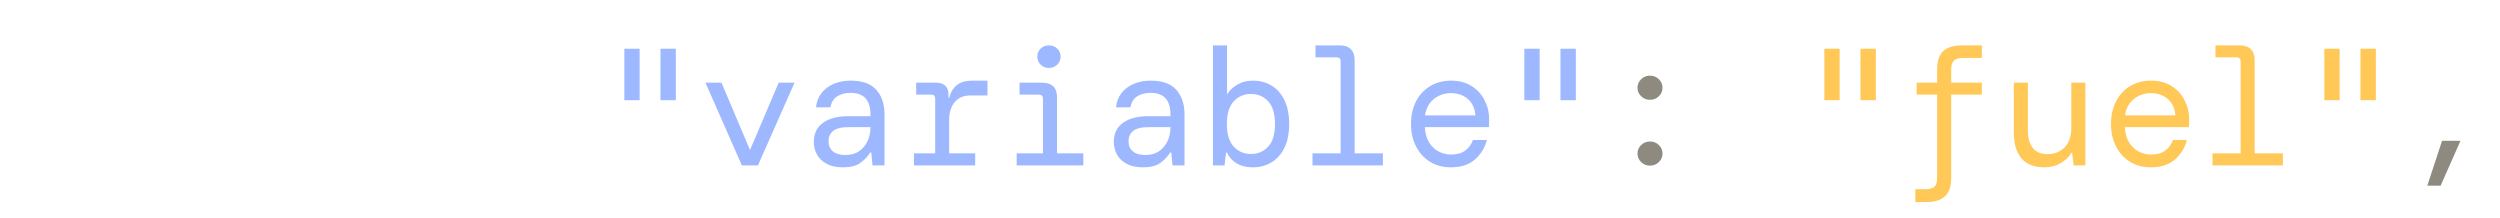
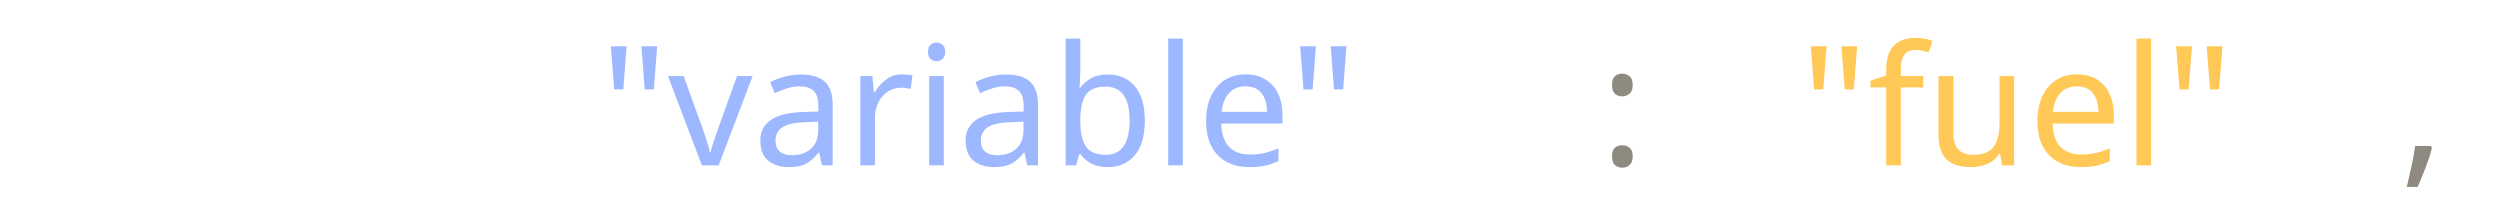
<svg xmlns="http://www.w3.org/2000/svg" width="270" height="23.44" viewBox="0 0 270 23.44">
-   <path fill="#9DB8FF" d="M67.43 10.82V5.26H69.08V10.82ZM71.33 10.82V5.26H72.99V10.82ZM80.12 17.86 76.19 8.93H77.92L81 16.2L84.1 8.93H85.81L81.86 17.86ZM91.04 18.07Q89.98 18.07 89.28 17.69Q88.58 17.32 88.24 16.7Q87.89 16.07 87.89 15.34Q87.89 13.97 88.89 13.26Q89.89 12.55 91.57 12.55H94.01V12.37Q94.01 10.03 91.87 10.03Q91.01 10.03 90.42 10.4Q89.84 10.78 89.68 11.59H88.13Q88.22 10.69 88.73 10.04Q89.24 9.4 90.05 9.05Q90.86 8.71 91.87 8.71Q93.78 8.71 94.65 9.71Q95.53 10.71 95.53 12.37V17.86H94.23L94.1 16.47H93.98Q93.58 17.12 92.92 17.59Q92.27 18.07 91.04 18.07ZM91.31 16.74Q92.18 16.74 92.78 16.33Q93.38 15.91 93.7 15.23Q94.01 14.54 94.01 13.73H91.69Q90.47 13.73 89.97 14.15Q89.48 14.56 89.48 15.25Q89.48 15.95 89.95 16.34Q90.41 16.74 91.31 16.74ZM98.71 17.86V16.56H101V10.67Q101 10.22 100.57 10.22H98.95V8.93H101.12Q101.72 8.93 102.08 9.25Q102.44 9.58 102.44 10.21V10.58H102.51Q102.73 9.68 103.33 9.2Q103.93 8.71 105.01 8.71H106.65V10.31H104.8Q103.7 10.31 103.1 11.04Q102.51 11.77 102.51 12.91V16.56H105.32V17.86ZM113.29 7.34Q112.75 7.34 112.39 6.98Q112.03 6.62 112.03 6.12Q112.03 5.6 112.39 5.25Q112.75 4.9 113.29 4.9Q113.81 4.9 114.18 5.25Q114.55 5.6 114.55 6.12Q114.55 6.62 114.18 6.98Q113.81 7.34 113.29 7.34ZM109.8 17.86V16.56H112.64V10.67Q112.64 10.22 112.19 10.22H110.11V8.93H112.55Q114.16 8.93 114.16 10.53V16.56H117V17.86ZM123.44 18.07Q122.38 18.07 121.68 17.69Q120.98 17.32 120.64 16.7Q120.29 16.07 120.29 15.34Q120.29 13.97 121.29 13.26Q122.29 12.55 123.97 12.55H126.41V12.37Q126.41 10.03 124.27 10.03Q123.41 10.03 122.82 10.4Q122.24 10.78 122.08 11.59H120.53Q120.62 10.69 121.13 10.04Q121.64 9.4 122.45 9.05Q123.26 8.71 124.27 8.71Q126.18 8.71 127.05 9.71Q127.93 10.71 127.93 12.37V17.86H126.63L126.5 16.47H126.38Q125.98 17.12 125.32 17.59Q124.67 18.07 123.44 18.07ZM123.71 16.74Q124.58 16.74 125.18 16.33Q125.78 15.91 126.1 15.23Q126.41 14.54 126.41 13.73H124.09Q122.87 13.73 122.37 14.15Q121.88 14.56 121.88 15.25Q121.88 15.95 122.35 16.34Q122.81 16.74 123.71 16.74ZM135.31 18.07Q134.28 18.07 133.57 17.65Q132.86 17.23 132.52 16.49H132.41L132.25 17.86H131V4.9H132.52V10.21Q132.86 9.61 133.59 9.16Q134.32 8.71 135.31 8.71Q136.46 8.71 137.34 9.25Q138.22 9.79 138.73 10.84Q139.23 11.88 139.23 13.37Q139.23 14.89 138.73 15.94Q138.22 16.99 137.33 17.53Q136.44 18.07 135.31 18.07ZM135.11 16.63Q136.24 16.63 136.97 15.83Q137.7 15.03 137.7 13.39Q137.7 11.75 136.97 10.95Q136.24 10.15 135.11 10.15Q133.97 10.15 133.24 10.95Q132.5 11.75 132.5 13.39Q132.5 15.03 133.24 15.83Q133.97 16.63 135.11 16.63ZM141.75 17.86V16.56H144.79V6.64Q144.79 6.19 144.34 6.19H142.07V4.9H144.7Q145.48 4.9 145.89 5.31Q146.3 5.72 146.3 6.5V16.56H149.35V17.86ZM156.69 18.07Q155.43 18.07 154.47 17.49Q153.5 16.9 152.95 15.85Q152.39 14.8 152.39 13.39Q152.39 11.99 152.94 10.93Q153.49 9.88 154.46 9.3Q155.43 8.71 156.73 8.71Q158.02 8.71 158.94 9.3Q159.86 9.88 160.34 10.84Q160.83 11.79 160.83 12.89Q160.83 13.09 160.82 13.28Q160.81 13.48 160.81 13.73H153.88Q153.94 14.72 154.34 15.38Q154.75 16.04 155.37 16.36Q155.99 16.69 156.69 16.69Q157.68 16.69 158.24 16.27Q158.8 15.86 159.08 15.12H160.58Q160.27 16.36 159.3 17.22Q158.33 18.07 156.69 18.07ZM156.69 10.06Q155.65 10.06 154.86 10.69Q154.08 11.32 153.9 12.46H159.34Q159.26 11.34 158.54 10.7Q157.81 10.06 156.69 10.06ZM164.63 10.82V5.26H166.28V10.82ZM168.53 10.82V5.26H170.19V10.82Z" />
-   <path fill="#8E8A80" d="M178.2 17.89Q177.64 17.89 177.25 17.51Q176.85 17.14 176.85 16.58Q176.85 16.04 177.25 15.66Q177.64 15.28 178.2 15.28Q178.76 15.28 179.15 15.66Q179.55 16.04 179.55 16.58Q179.55 17.14 179.15 17.51Q178.76 17.89 178.2 17.89ZM178.2 10.78Q177.64 10.78 177.25 10.4Q176.85 10.03 176.85 9.47Q176.85 8.93 177.25 8.55Q177.64 8.17 178.2 8.17Q178.76 8.17 179.15 8.55Q179.55 8.93 179.55 9.47Q179.55 10.03 179.15 10.4Q178.76 10.78 178.2 10.78Z M262.15 20.05 263.74 15.21H265.73L263.59 20.05Z" />
-   <path fill="#FFC857" d="M197.03 10.82V5.26H198.68V10.82ZM200.93 10.82V5.26H202.59V10.82ZM206.86 21.82V20.43H207.95Q208.64 20.43 208.93 20.16Q209.21 19.89 209.21 19.21V10.22H207V8.93H209.21V7.51Q209.21 6.12 209.88 5.51Q210.55 4.9 211.9 4.9H214.04V6.26H211.99Q211.32 6.26 211.02 6.54Q210.73 6.82 210.73 7.51V8.93H214.04V10.22H210.73V19.21Q210.73 20.59 210.06 21.2Q209.39 21.82 208.06 21.82ZM220.77 18.07Q219.15 18.07 218.32 17.1Q217.49 16.13 217.49 14.29V8.93H219.01V14.11Q219.01 15.3 219.54 15.97Q220.07 16.65 221.15 16.65Q222.23 16.65 222.97 15.92Q223.7 15.19 223.7 13.82V8.93H225.22V17.86H223.96L223.79 16.51H223.7Q223.34 17.15 222.57 17.61Q221.8 18.07 220.77 18.07ZM232.29 18.07Q231.03 18.07 230.07 17.49Q229.1 16.9 228.55 15.85Q227.99 14.8 227.99 13.39Q227.99 11.99 228.54 10.93Q229.09 9.88 230.06 9.3Q231.03 8.71 232.33 8.71Q233.62 8.71 234.54 9.3Q235.46 9.88 235.94 10.84Q236.43 11.79 236.43 12.89Q236.43 13.09 236.42 13.28Q236.41 13.48 236.41 13.73H229.48Q229.54 14.72 229.94 15.38Q230.35 16.04 230.97 16.36Q231.59 16.69 232.29 16.69Q233.28 16.69 233.84 16.27Q234.4 15.86 234.68 15.12H236.18Q235.87 16.36 234.9 17.22Q233.93 18.07 232.29 18.07ZM232.29 10.06Q231.25 10.06 230.46 10.69Q229.68 11.32 229.5 12.46H234.94Q234.86 11.34 234.13 10.7Q233.41 10.06 232.29 10.06ZM238.95 17.86V16.56H241.99V6.64Q241.99 6.19 241.54 6.19H239.27V4.9H241.9Q242.68 4.9 243.09 5.31Q243.5 5.72 243.5 6.5V16.56H246.55V17.86ZM251.03 10.82V5.26H252.68V10.82ZM254.93 10.82V5.26H256.59V10.82Z" />
+   <text xml:space="preserve" font-family="DM Mono" font-size="18" y="17.86">
+     <tspan x="64.8" fill="#9DB8FF">"variable"</tspan>
+     <tspan x="172.8" fill="#8E8A80">:</tspan>
+     <tspan x="194.4" fill="#FFC857">"fuel"</tspan>
+     <tspan x="259.2" fill="#8E8A80">,</tspan>
+   </text>
</svg>
